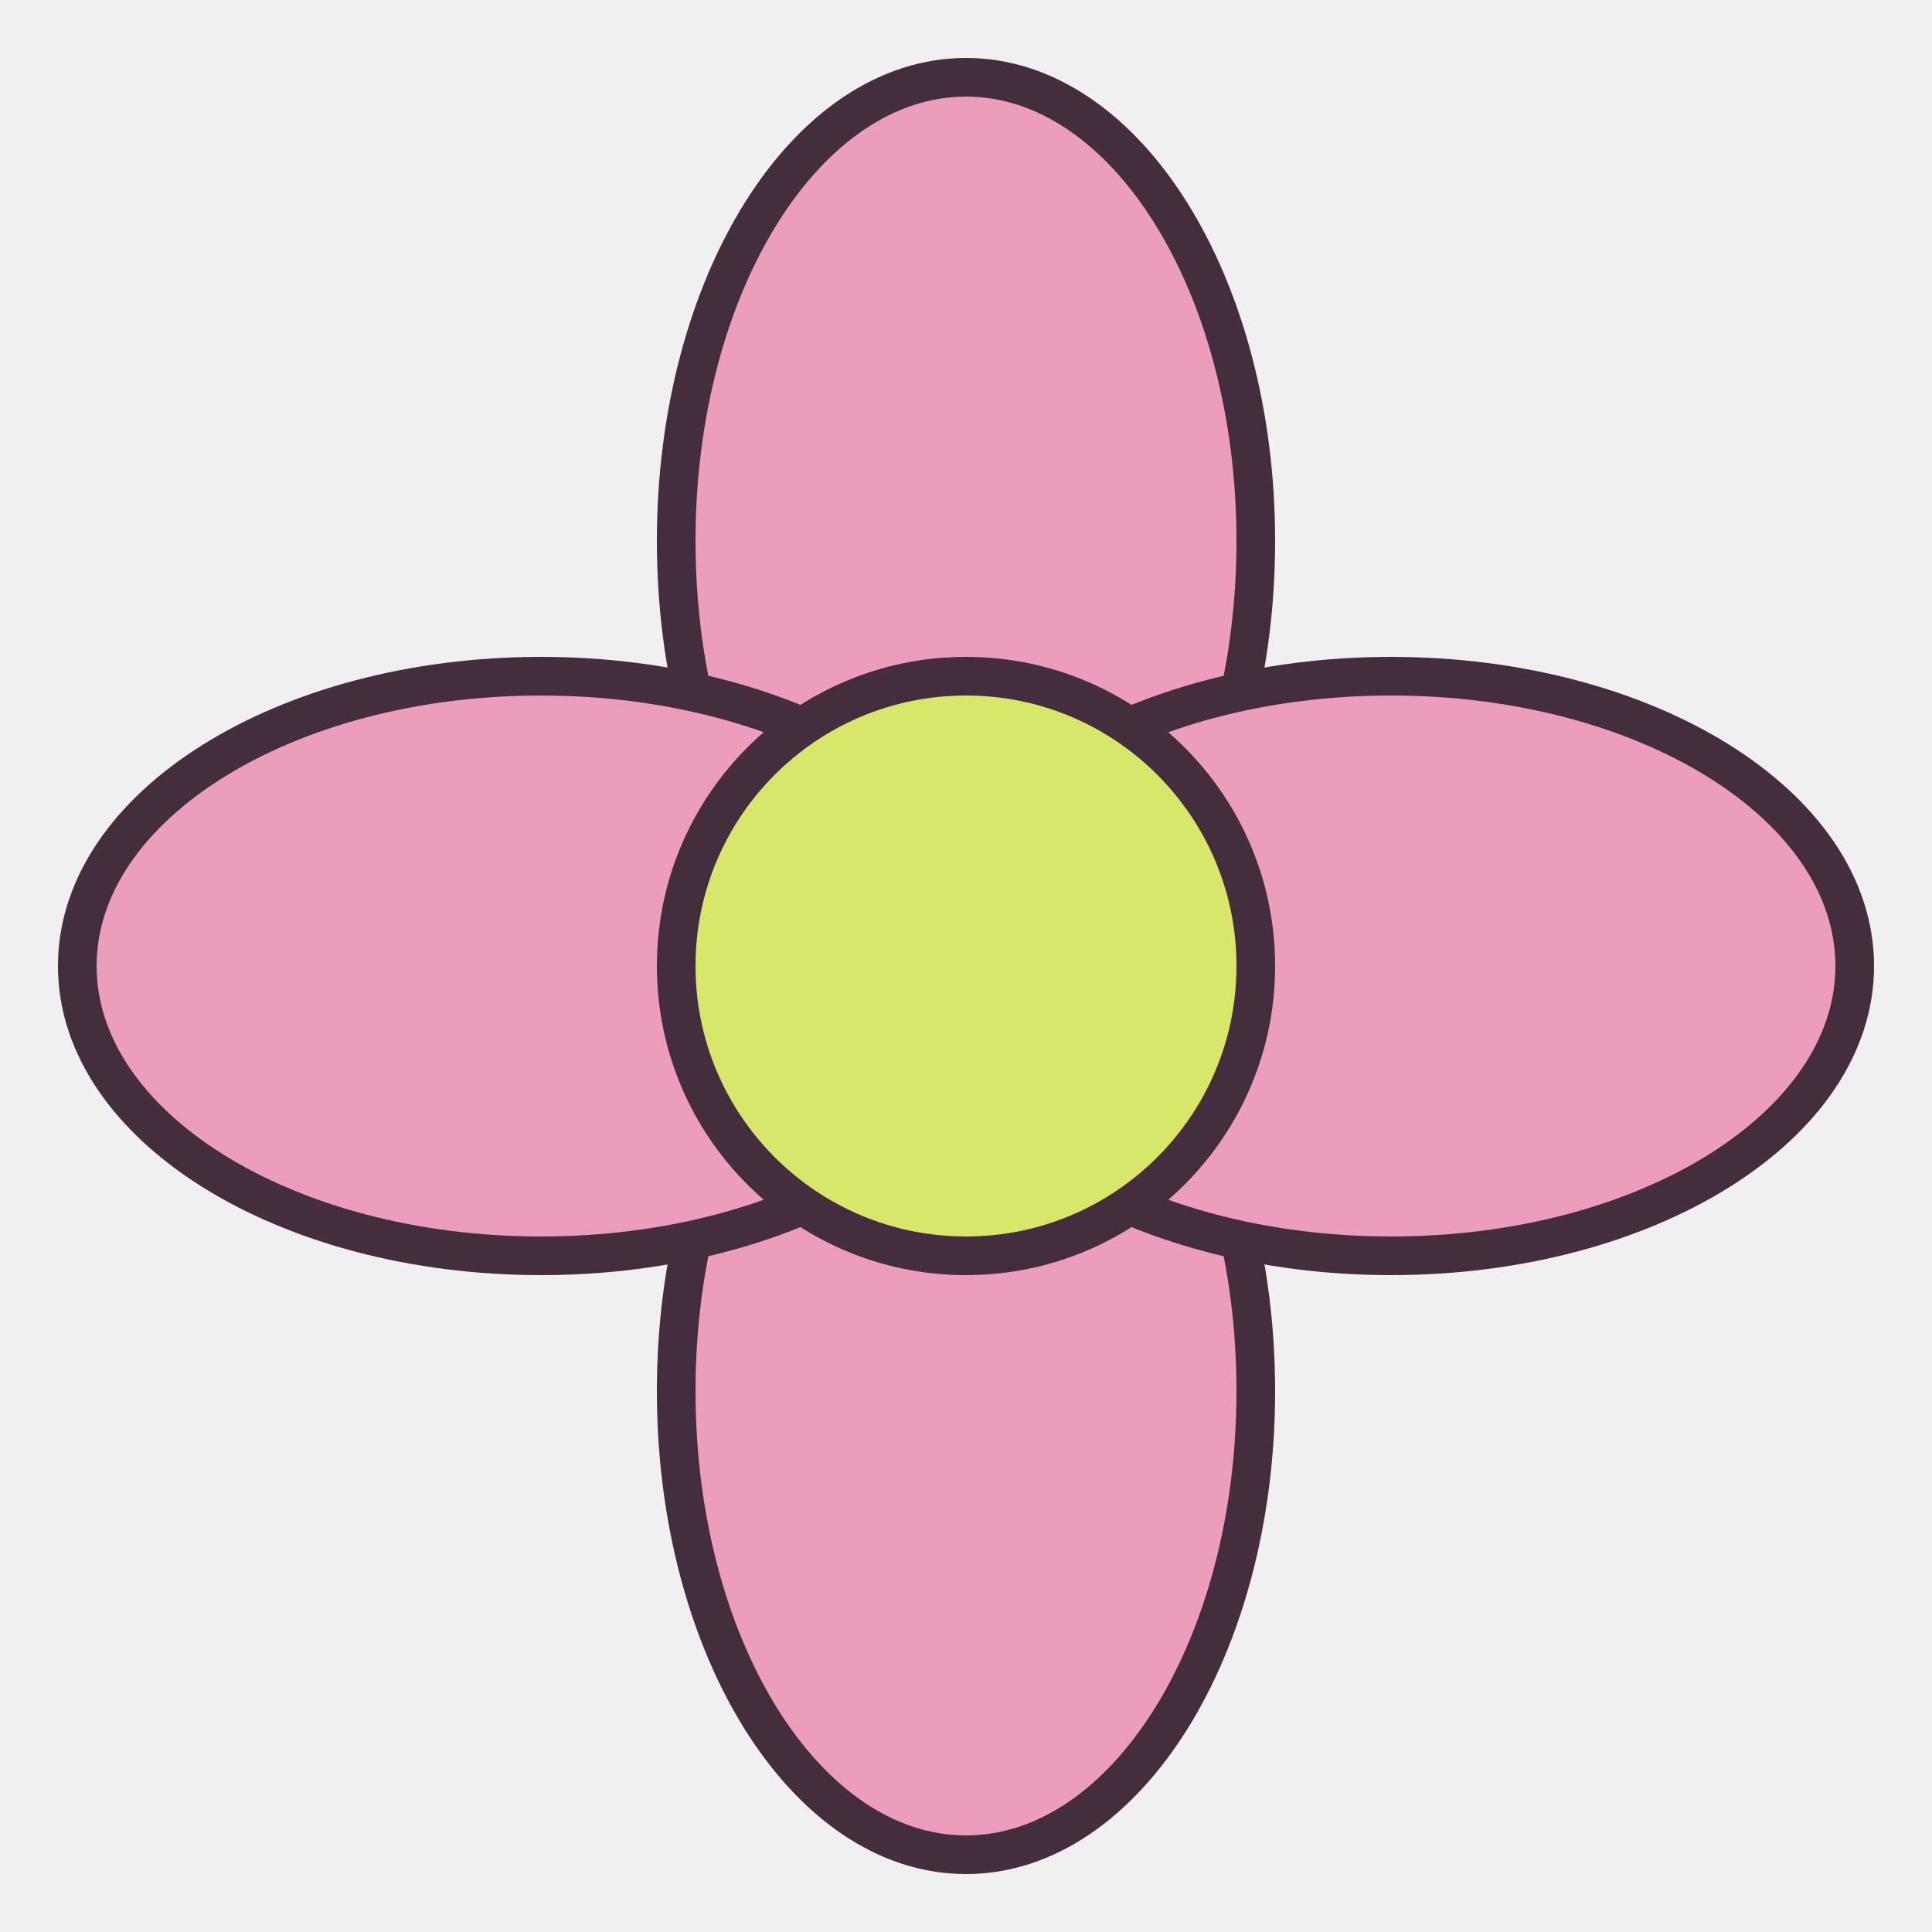
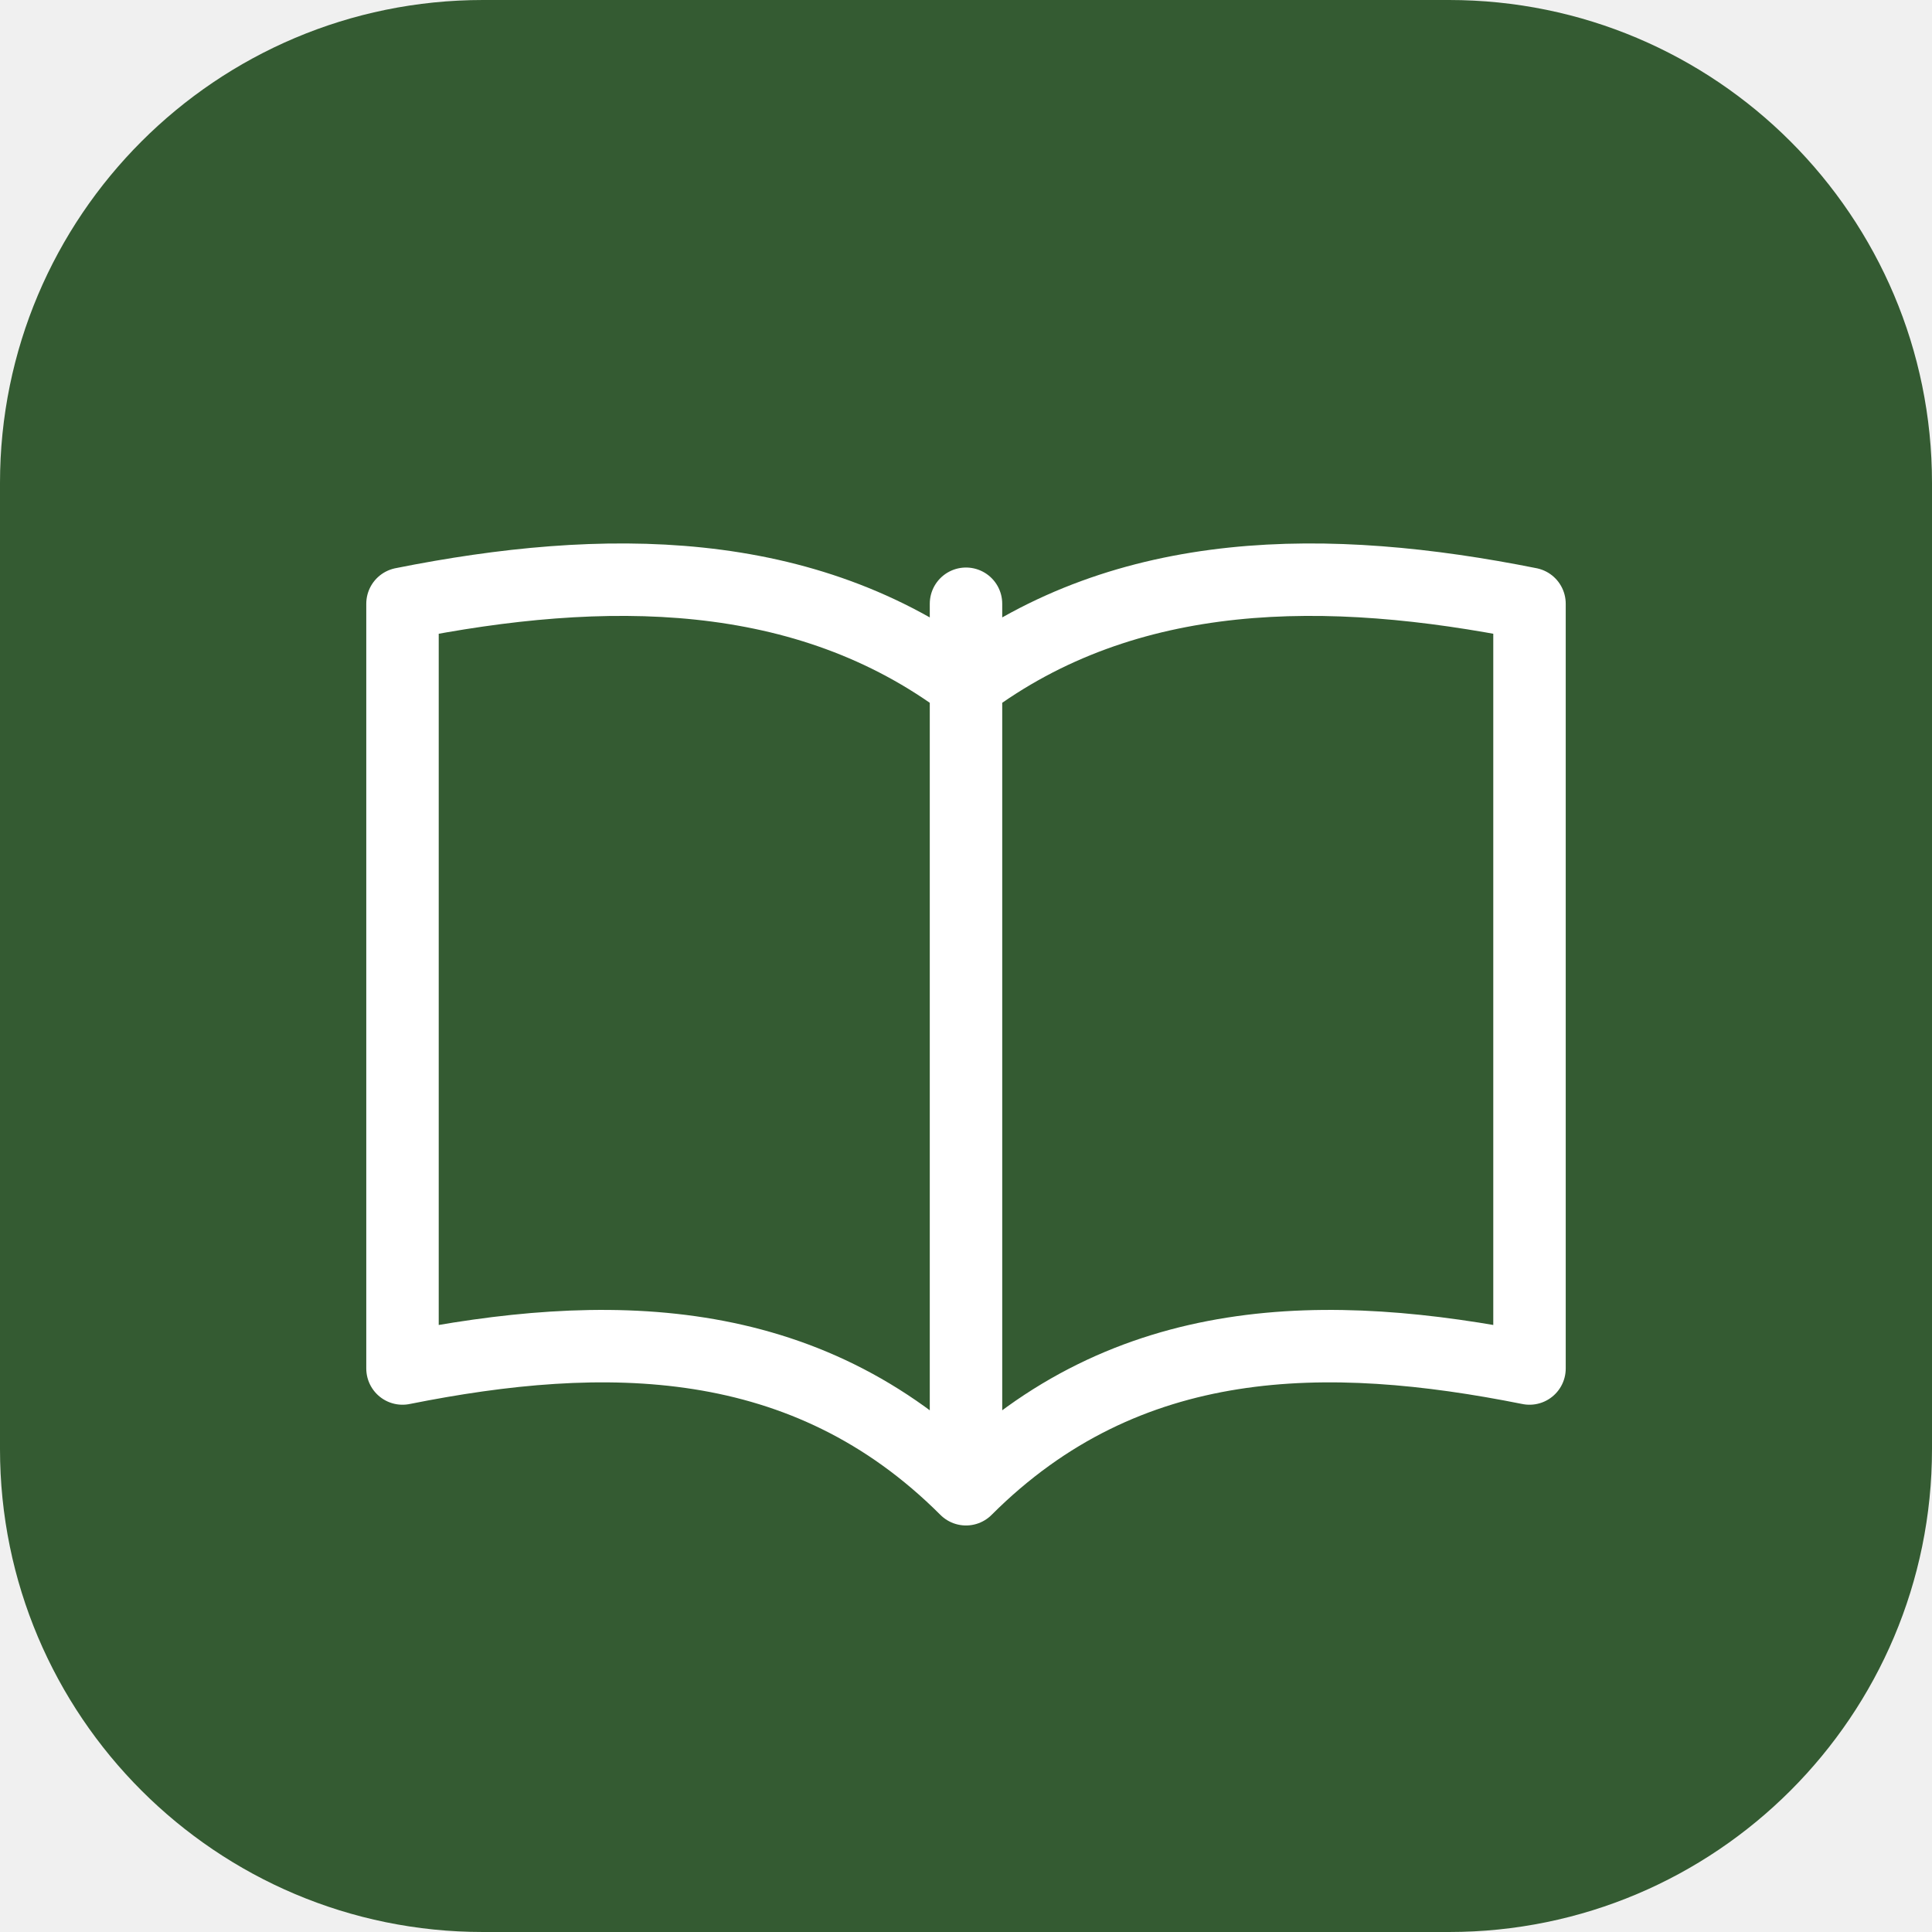
- <svg xmlns="http://www.w3.org/2000/svg" viewBox="0 0 100 100">
-   <g fill="#ed9dbc" stroke="#442d3c" stroke-width="2">
-     <ellipse cx="50" cy="28" rx="15" ry="24" />
-     <ellipse cx="50" cy="72" rx="15" ry="24" />
-     <ellipse cx="28" cy="50" rx="24" ry="15" />
-     <ellipse cx="72" cy="50" rx="24" ry="15" />
+ <svg xmlns="http://www.w3.org/2000/svg" viewBox="0 0 48 48" fill="none">
+   <rect width="48" height="48" rx="12" fill="#345b32" />
+   <g stroke="#fff" stroke-width="1.8" stroke-linecap="round" stroke-linejoin="round">
+     <path d="M24 15v22M24 17c-4-3-9-3-14-2v19c5-1 10-1 14 3 4-4 9-4 14-3V15c-5-1-10-1-14 2Z" />
  </g>
-   <circle cx="50" cy="50" r="15" fill="#d7e76b" stroke="#442d3c" stroke-width="2" />
</svg>
